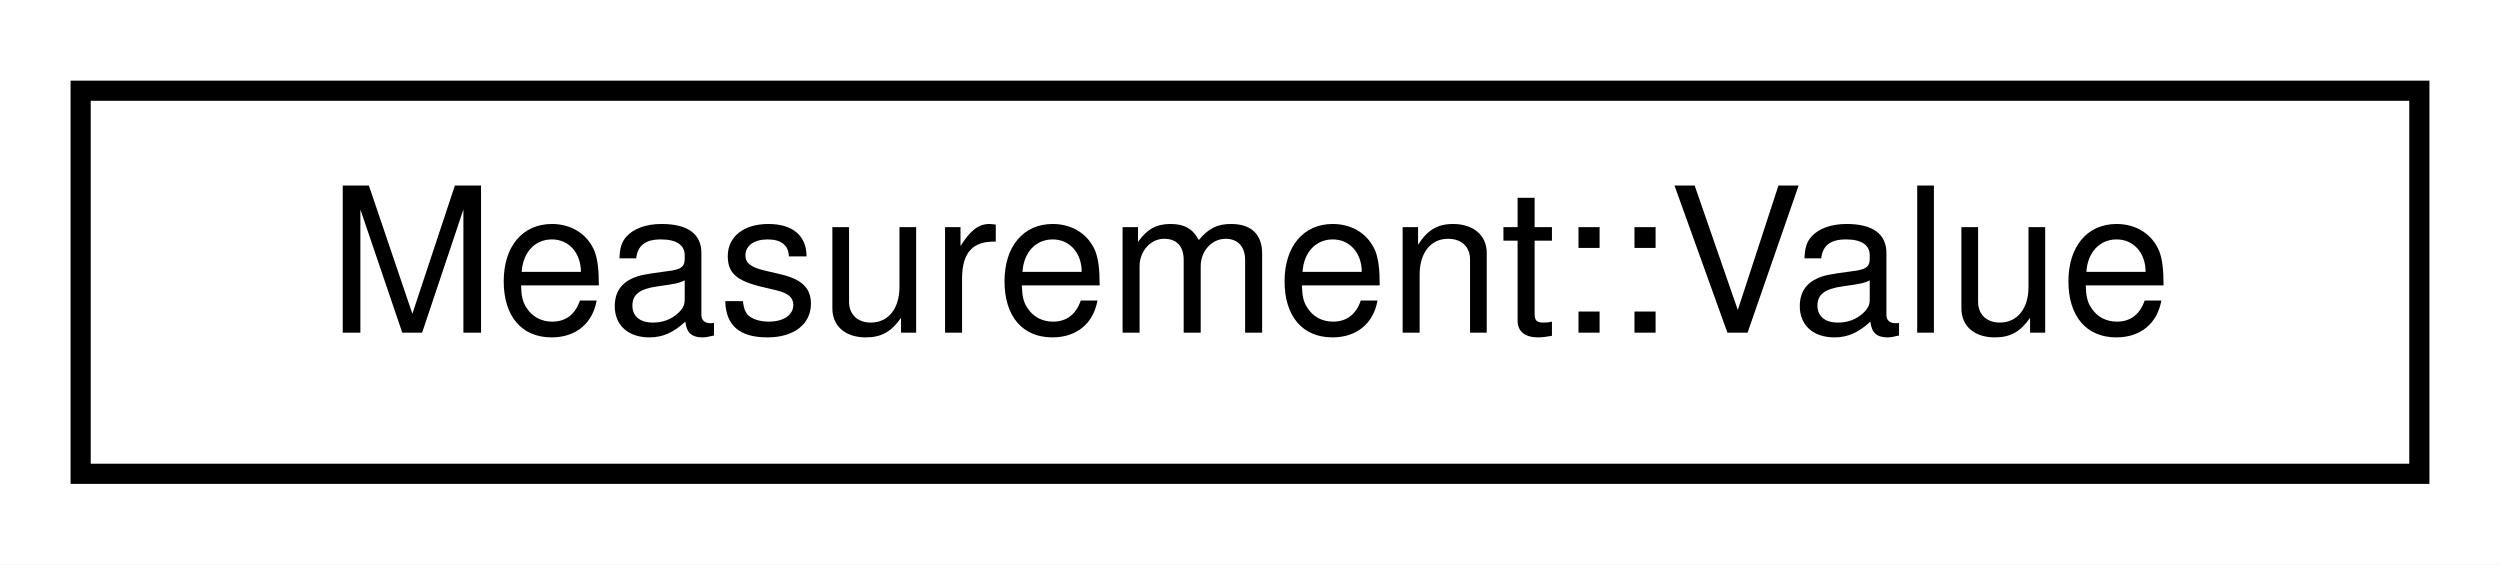
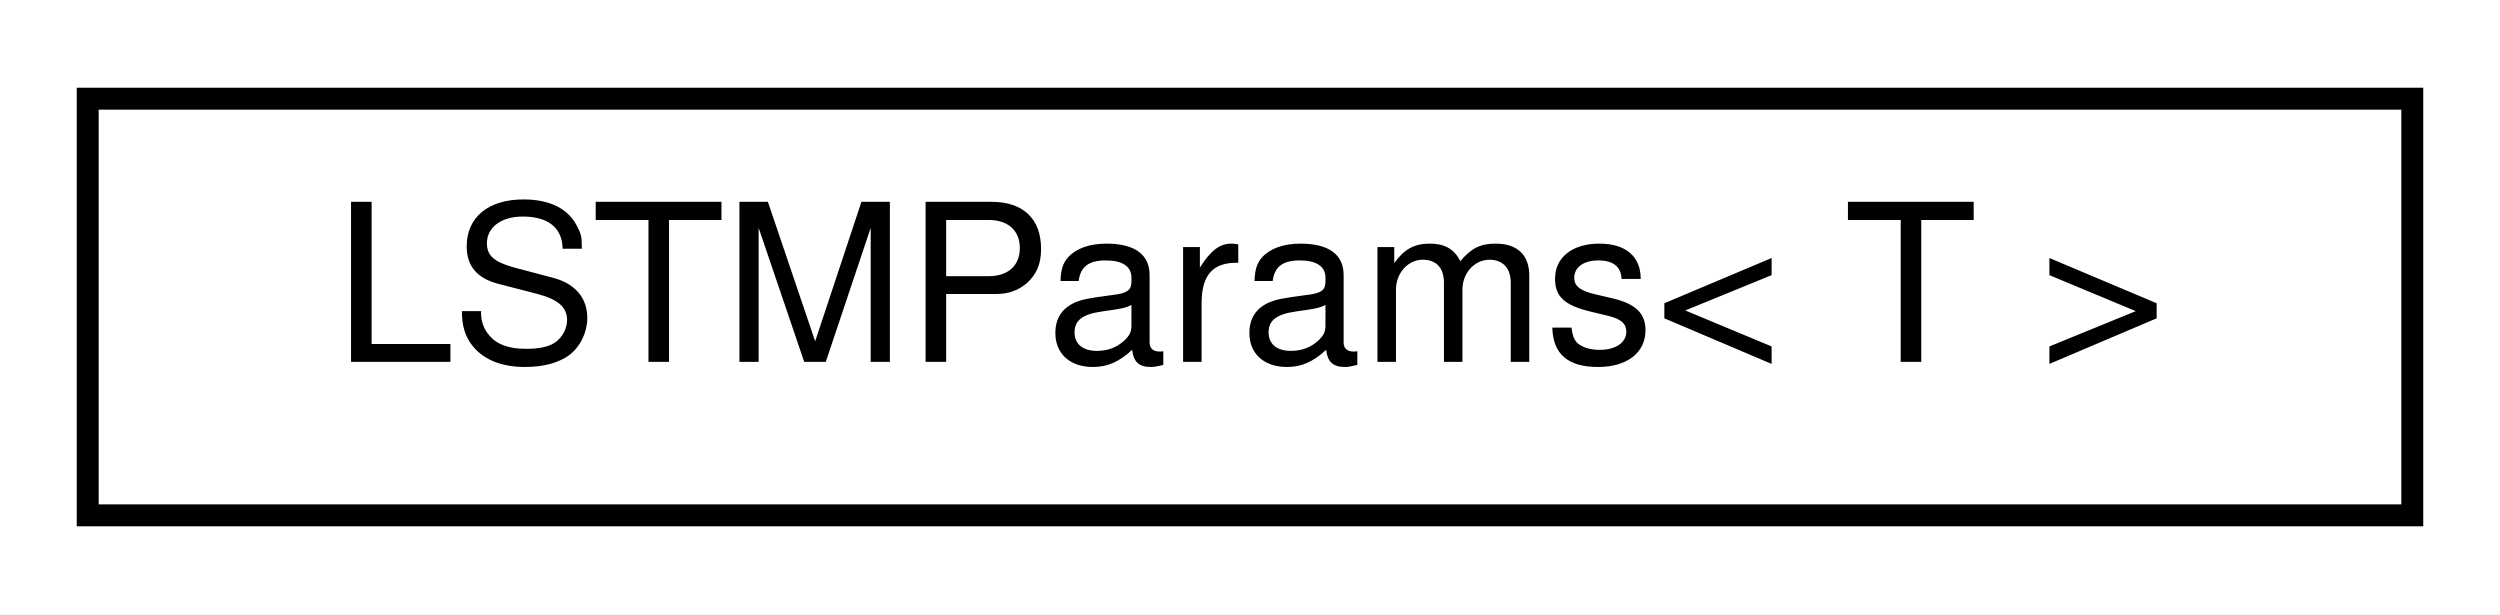
- <svg xmlns="http://www.w3.org/2000/svg" xmlns:xlink="http://www.w3.org/1999/xlink" width="124pt" height="28pt" viewBox="0.00 0.00 124.00 28.00">
+ <svg xmlns="http://www.w3.org/2000/svg" xmlns:xlink="http://www.w3.org/1999/xlink" width="114pt" height="28pt" viewBox="0.00 0.00 114.00 28.00">
  <g id="graph0" class="graph" transform="scale(1 1) rotate(0) translate(4 24)">
-     <polygon fill="white" stroke="none" points="-4,4 -4,-24 120,-24 120,4 -4,4" />
+     <polygon fill="white" stroke="none" points="-4,4 -4,-24 110,-24 110,4 -4,4" />
    <g id="node1" class="node">
      <g id="a_node1">
-         <a xlink:href="structarm__compute_1_1test_1_1framework_1_1_measurement_1_1_value.xhtml" target="_top" xlink:title="Measurement value.">
-           <polygon fill="white" stroke="black" points="-7.10543e-15,-0.5 -7.10543e-15,-19.5 116,-19.5 116,-0.5 -7.10543e-15,-0.5" />
-           <text text-anchor="middle" x="58" y="-7.5" font-family="Helvetica,sans-Serif" font-size="10.00">Measurement::Value</text>
+         <a xlink:href="classarm__compute_1_1_l_s_t_m_params.xhtml" target="_top" xlink:title=" ">
+           <polygon fill="white" stroke="black" points="-7.10543e-15,-0.5 -7.10543e-15,-19.5 106,-19.5 106,-0.5 -7.10543e-15,-0.5" />
+           <text text-anchor="middle" x="53" y="-7.5" font-family="Helvetica,sans-Serif" font-size="10.00">LSTMParams&lt; T &gt;</text>
        </a>
      </g>
    </g>
  </g>
</svg>
